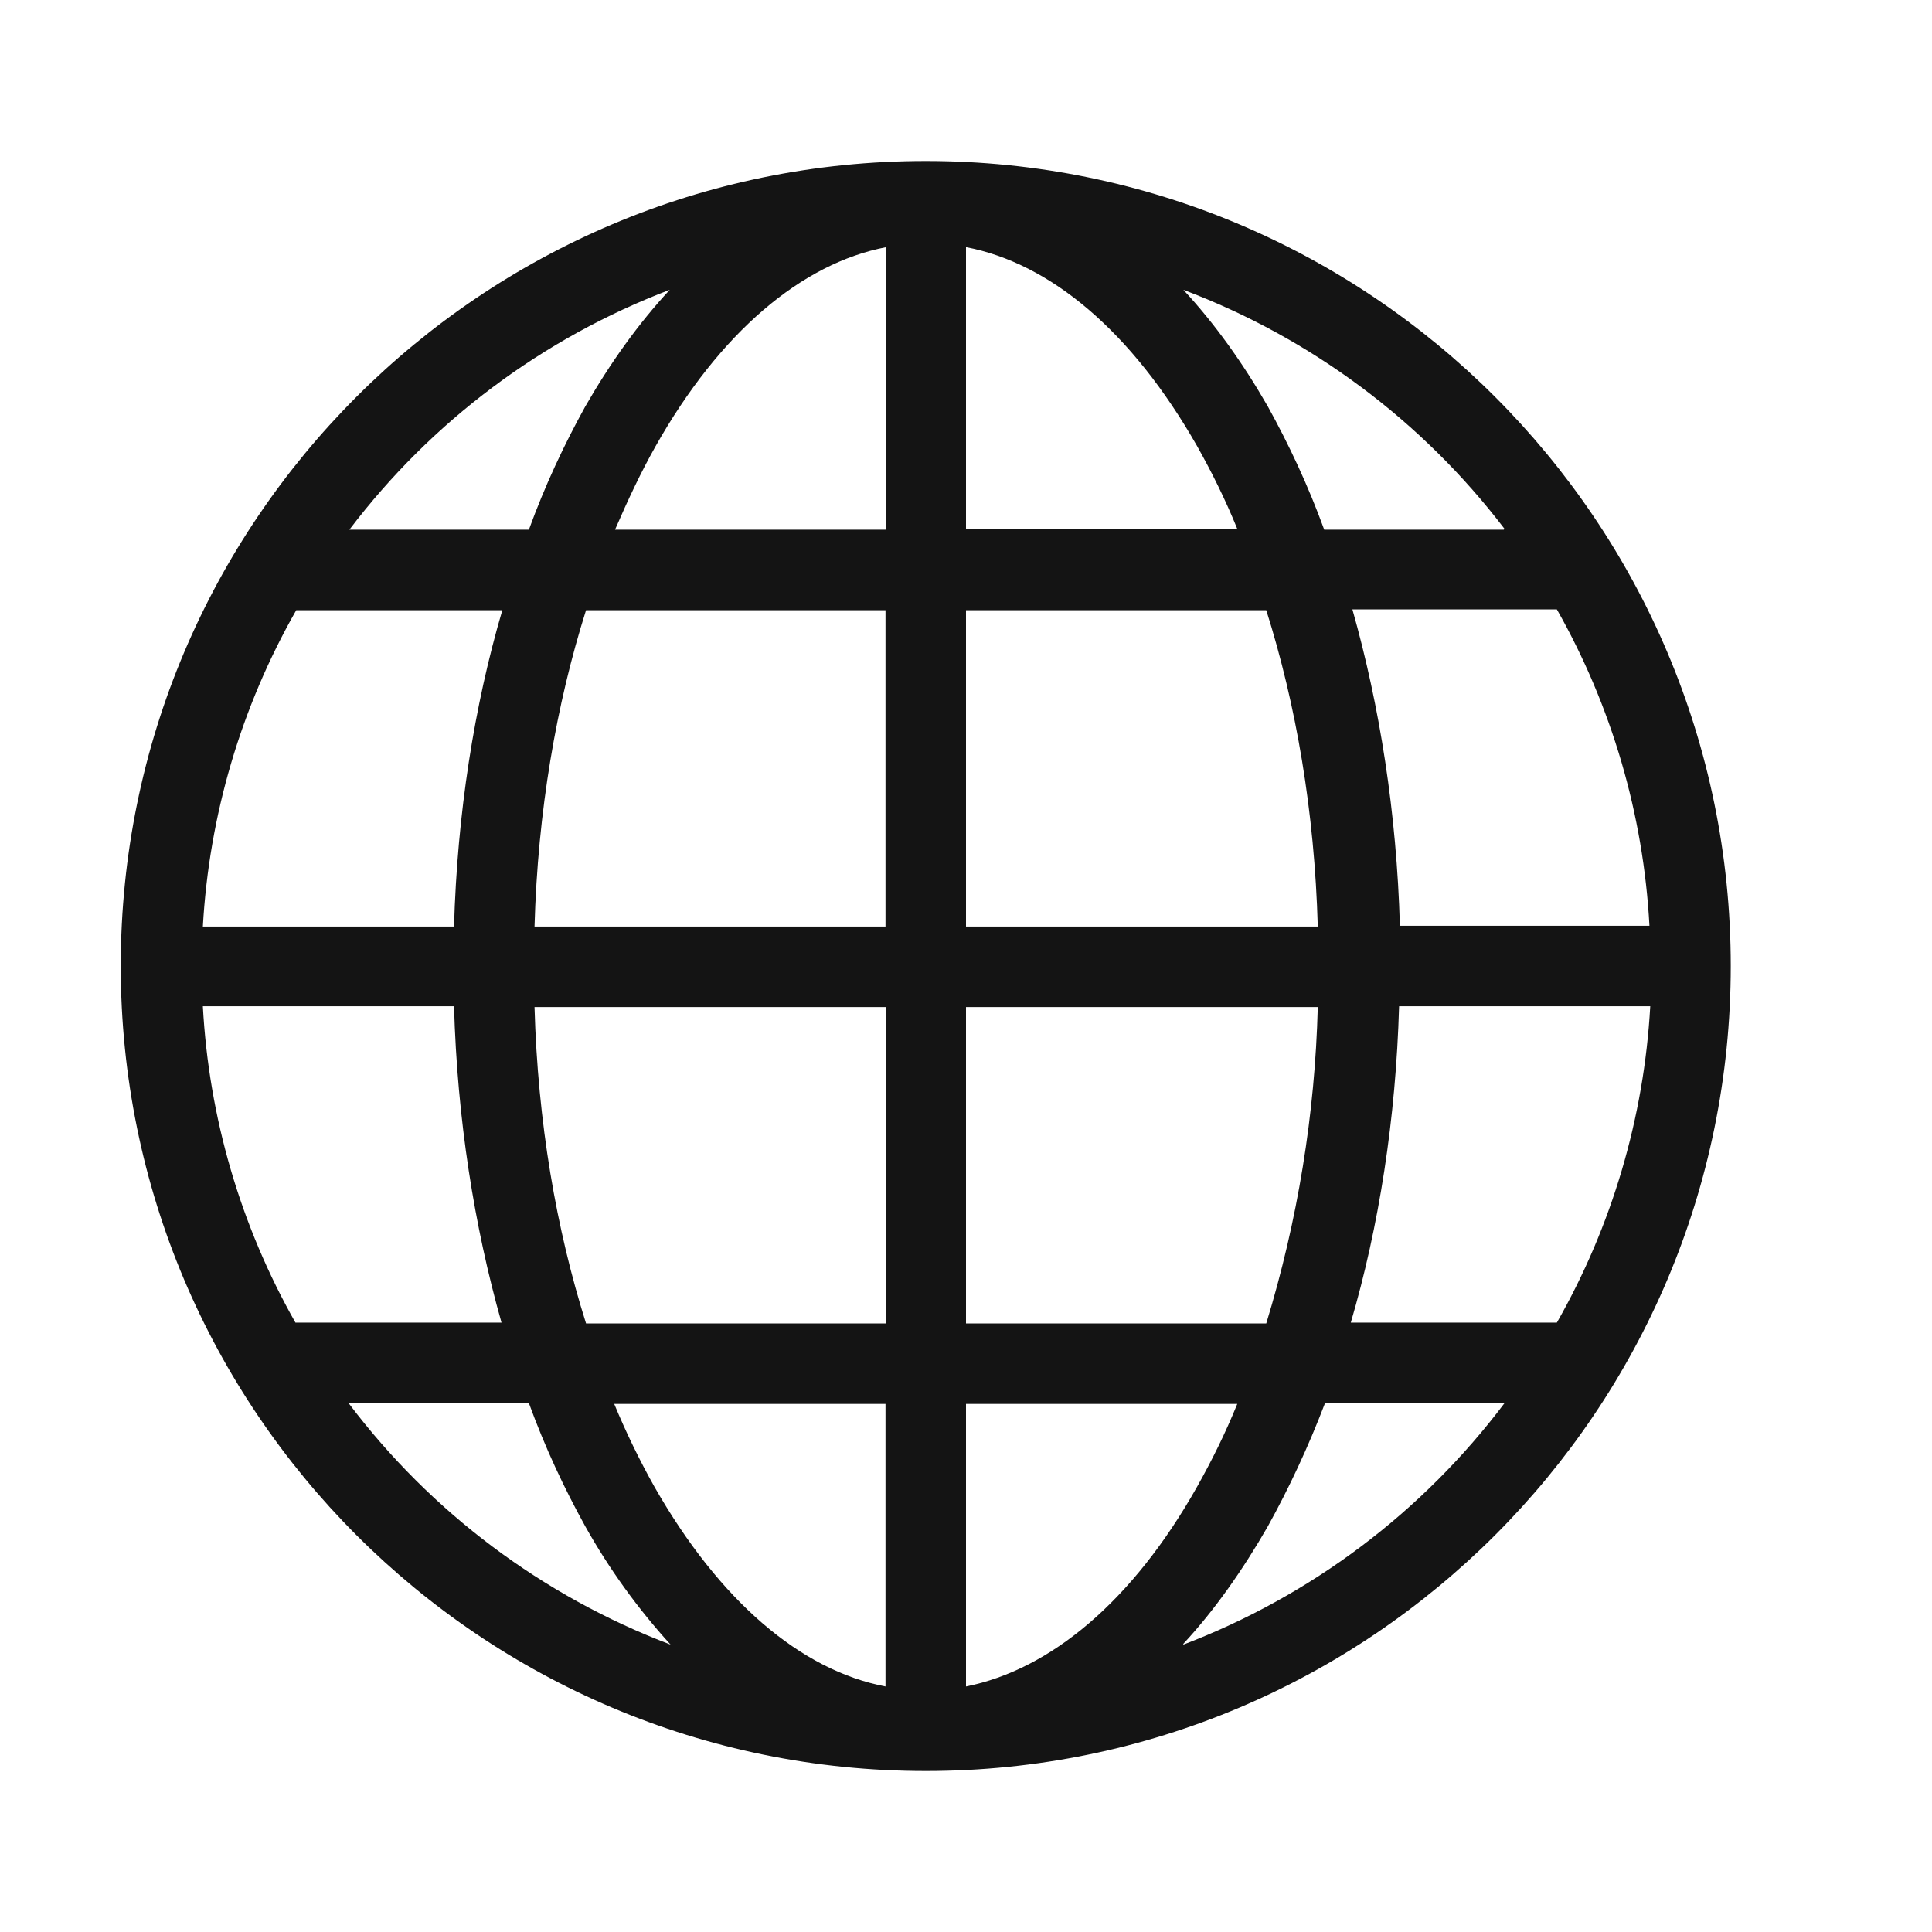
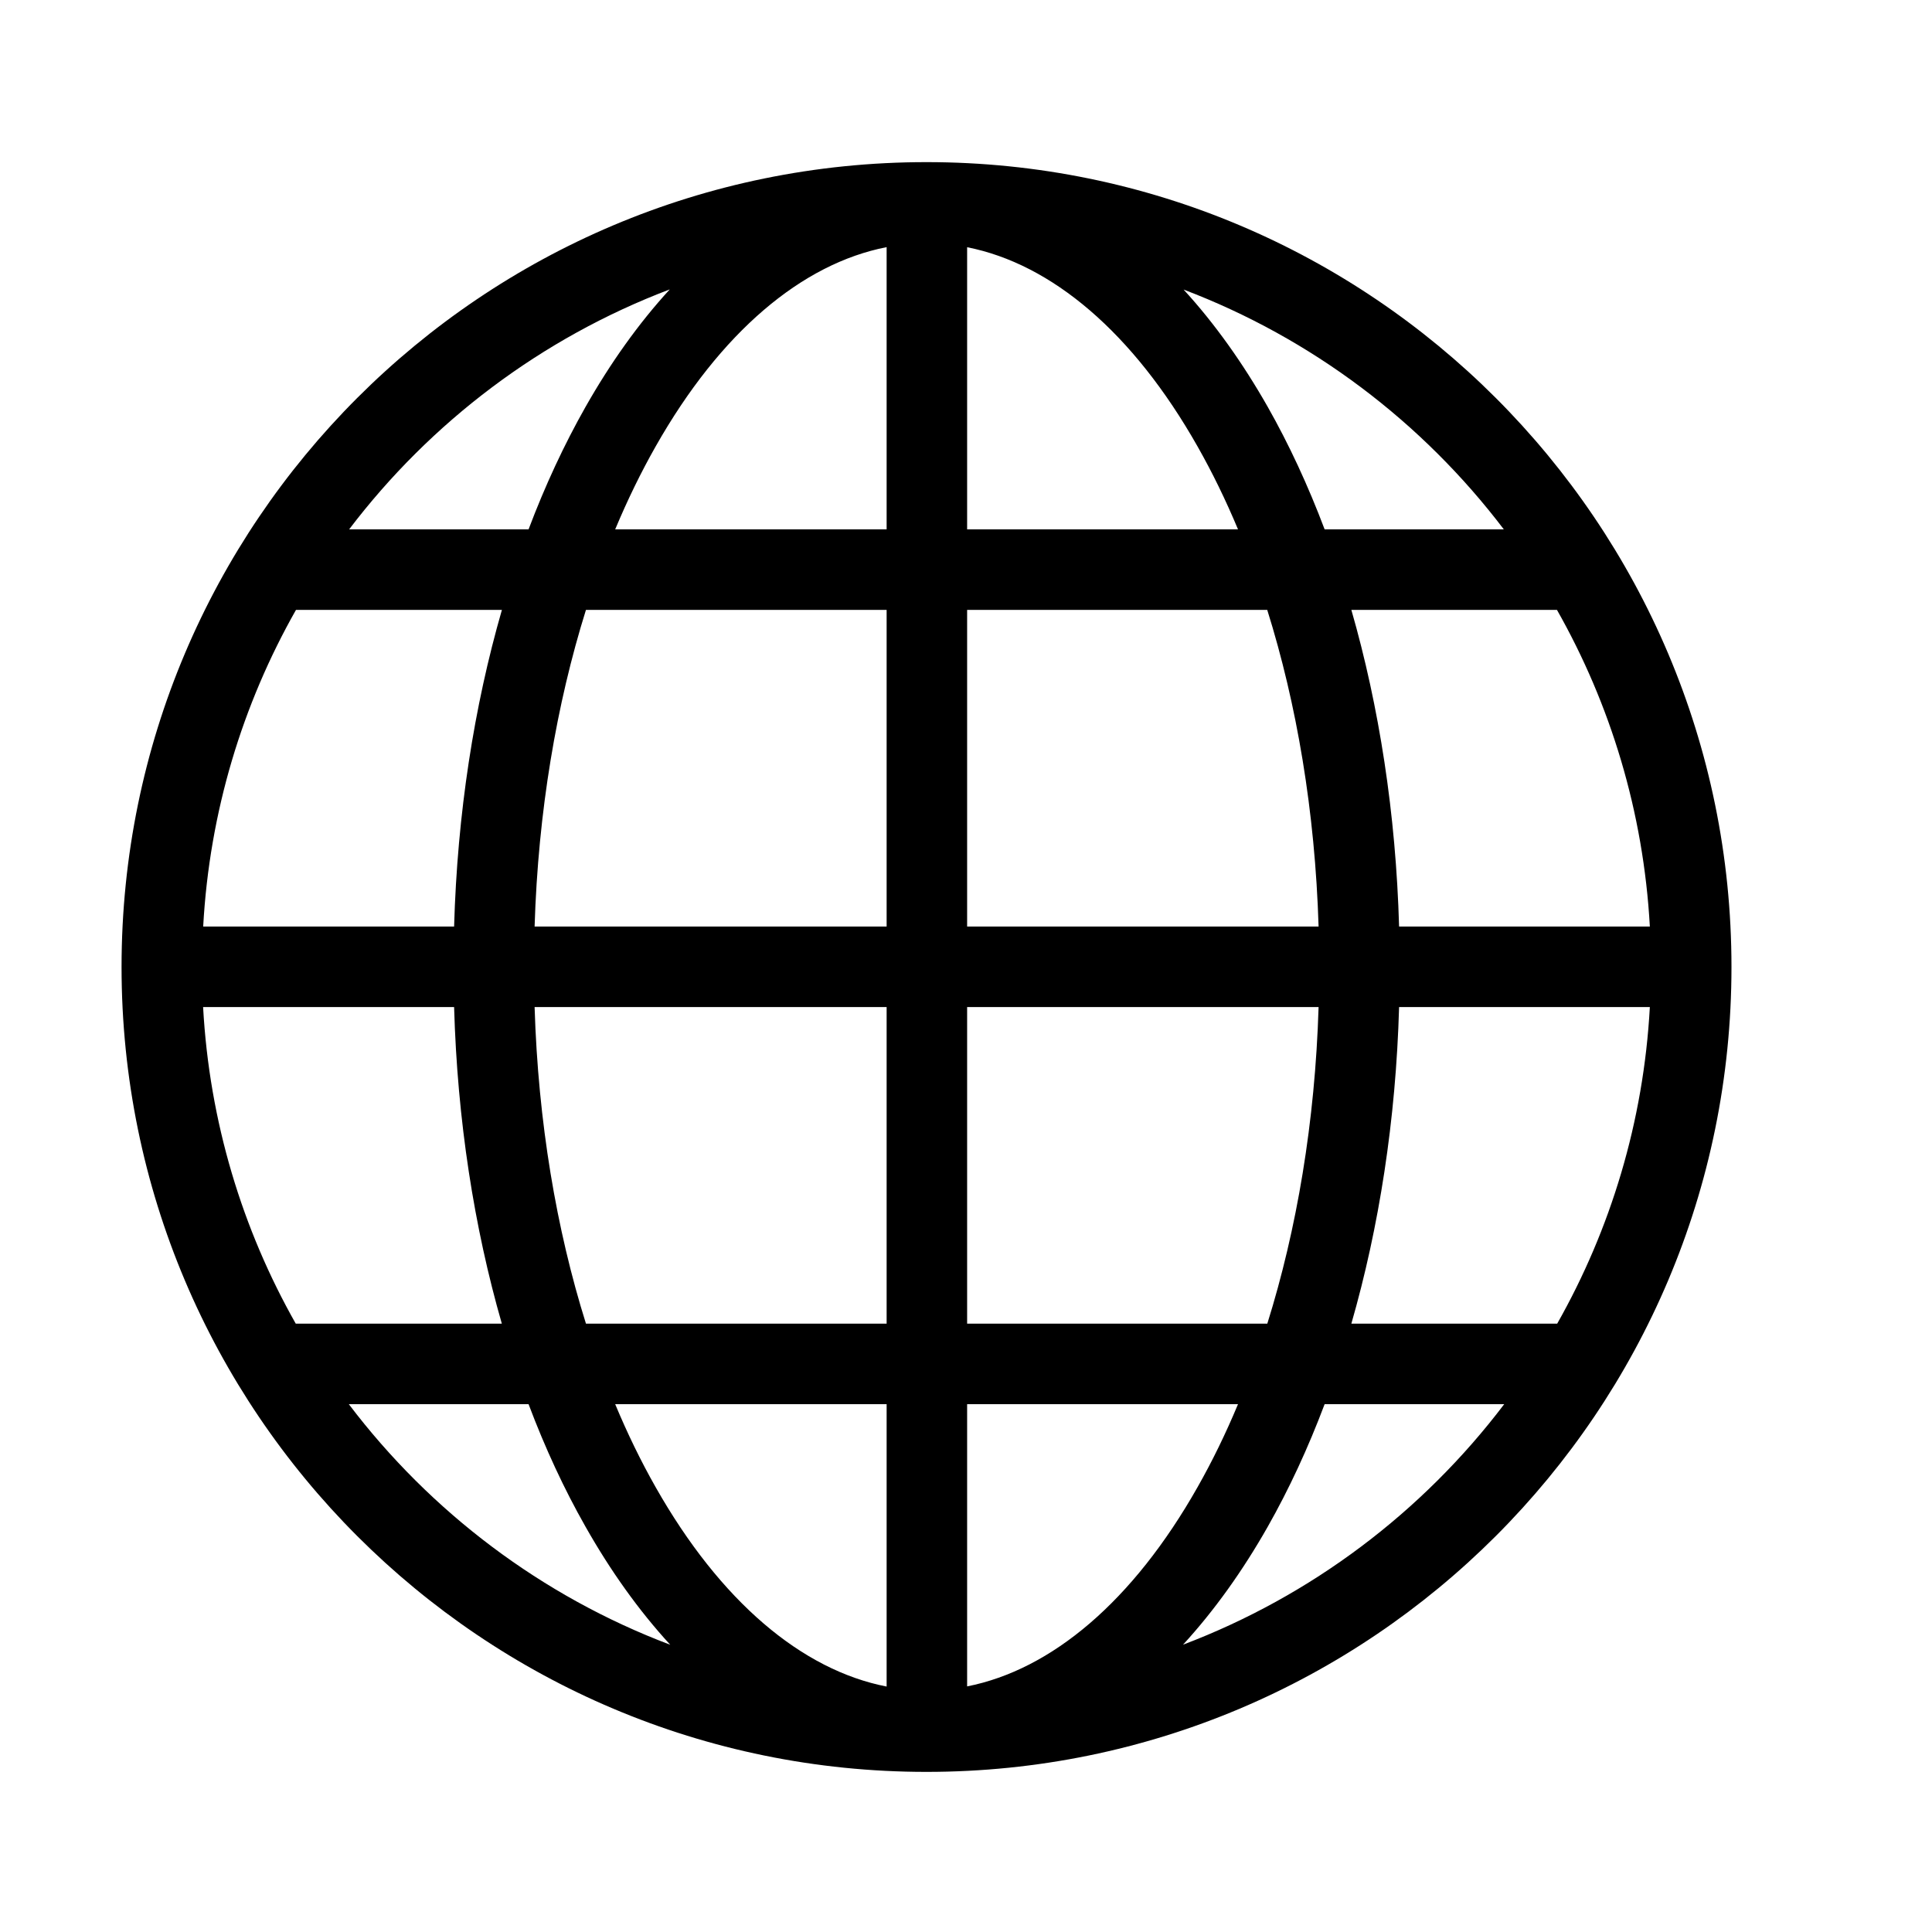
- <svg xmlns="http://www.w3.org/2000/svg" fill="none" width="16" height="16" viewBox="0 0 24 24">
-   <path fill="#141414" fill-rule="evenodd" d="M8.32 3.6a9.02 9.02 0 0 0-3.98 2.98h2.23c.2-.55.44-1.06.7-1.53.31-.54.66-1.03 1.05-1.45ZM3.68 7.58a8.95 8.95 0 0 0-1.16 3.93h3.12c.04-1.4.25-2.74.6-3.93H3.67ZM2.52 12.5a8.95 8.95 0 0 0 1.15 3.93h2.56c-.34-1.2-.55-2.53-.59-3.93H2.52Zm1.81 4.93a9.02 9.02 0 0 0 4 3 7.97 7.97 0 0 1-1.06-1.47c-.26-.47-.5-.98-.7-1.53H4.33Zm10.37 3a9.02 9.02 0 0 0 3.99-3h-2.23c-.21.55-.45 1.06-.71 1.53-.31.54-.66 1.04-1.05 1.46Zm4.64-4a8.95 8.95 0 0 0 1.16-3.93h-3.12c-.04 1.4-.25 2.74-.6 3.93h2.56Zm1.15-4.93a8.95 8.95 0 0 0-1.15-3.93H16.8c.34 1.2.55 2.53.59 3.93h3.11Zm-1.8-4.93A9.02 9.02 0 0 0 14.7 3.6c.39.42.74.91 1.05 1.45.26.47.5.98.7 1.53h2.23ZM11.5 2a10 10 0 1 0 0 20 10 10 0 0 0 0-20Zm3.37 3.54c.18.32.35.66.5 1.03H12v-3.5c1.05.2 2.06 1.05 2.87 2.47ZM12 7.58h3.73c.37 1.17.6 2.5.64 3.93h-4.37V7.58Zm0 4.93h4.37a14.74 14.74 0 0 1-.64 3.93h-3.73v-3.93Zm0 4.93h3.37c-.15.37-.32.71-.5 1.03-.8 1.42-1.82 2.27-2.87 2.48v-3.5Zm-1 0v3.51c-1.05-.2-2.06-1.06-2.87-2.48a9.6 9.6 0 0 1-.5-1.03h3.37Zm0-1H7.28c-.37-1.17-.6-2.5-.64-3.93h4.37v3.93Zm0-4.93H6.64c.04-1.43.27-2.76.64-3.93H11v3.93Zm0-4.93H7.64c.16-.37.32-.71.5-1.03.8-1.42 1.82-2.28 2.87-2.48v3.5Z" clip-rule="evenodd" />
+ <svg xmlns="http://www.w3.org/2000/svg" viewBox="0 0 24 24" fill="currentColor">
+   <path fill-rule="evenodd" clip-rule="evenodd" d="M8.32 3.595C6.727 4.199 5.35 5.242 4.337 6.576H6.566C6.772 6.03 7.01 5.52 7.274 5.054C7.582 4.511 7.932 4.018 8.32 3.595ZM3.677 7.576C3.012 8.749 2.602 10.085 2.524 11.51H5.641C5.681 10.107 5.889 8.775 6.235 7.576H3.677ZM2.523 12.51C2.601 13.934 3.01 15.271 3.674 16.443H6.234C5.889 15.245 5.681 13.913 5.641 12.51H2.523ZM4.333 17.443C5.348 18.782 6.728 19.828 8.326 20.432C7.936 20.008 7.583 19.512 7.274 18.966C7.009 18.5 6.772 17.99 6.566 17.443H4.333ZM14.696 20.431C16.292 19.826 17.672 18.781 18.686 17.443H16.455C16.249 17.99 16.012 18.5 15.748 18.966C15.438 19.512 15.086 20.006 14.696 20.431ZM19.344 16.443C20.008 15.271 20.417 13.934 20.495 12.51H17.38C17.34 13.913 17.132 15.245 16.787 16.443H19.344ZM20.495 11.51C20.416 10.085 20.006 8.749 19.341 7.576H16.787C17.132 8.775 17.34 10.107 17.38 11.51H20.495ZM18.681 6.576C17.669 5.243 16.294 4.201 14.703 3.597C15.09 4.019 15.44 4.512 15.748 5.054C16.012 5.52 16.249 6.03 16.455 6.576H18.681ZM11.509 2.014C5.987 2.014 1.51 6.49 1.51 12.012C1.51 17.535 5.987 22.011 11.509 22.011C17.032 22.011 21.509 17.535 21.509 12.012C21.509 6.49 17.032 2.014 11.509 2.014ZM14.877 5.547C15.058 5.866 15.226 6.21 15.379 6.576H12.014V3.071C13.063 3.278 14.074 4.129 14.877 5.547ZM12.014 7.576H15.742C16.109 8.746 16.336 10.081 16.38 11.51H12.014V7.576ZM12.014 12.51H16.38C16.336 13.939 16.109 15.274 15.743 16.443H12.014V12.51ZM12.014 17.443H15.379C15.226 17.81 15.058 18.154 14.877 18.473C14.074 19.892 13.063 20.742 12.014 20.949V17.443ZM11.014 17.443V20.951C9.962 20.746 8.949 19.894 8.144 18.473C7.963 18.154 7.795 17.81 7.642 17.443H11.014ZM11.014 16.443H7.279C6.912 15.274 6.685 13.939 6.641 12.51H11.014V16.443ZM11.014 11.51H6.641C6.685 10.081 6.913 8.746 7.279 7.576H11.014V11.51ZM11.014 6.576H7.642C7.795 6.21 7.963 5.866 8.144 5.547C8.949 4.126 9.962 3.275 11.014 3.07V6.576Z" />
</svg>
